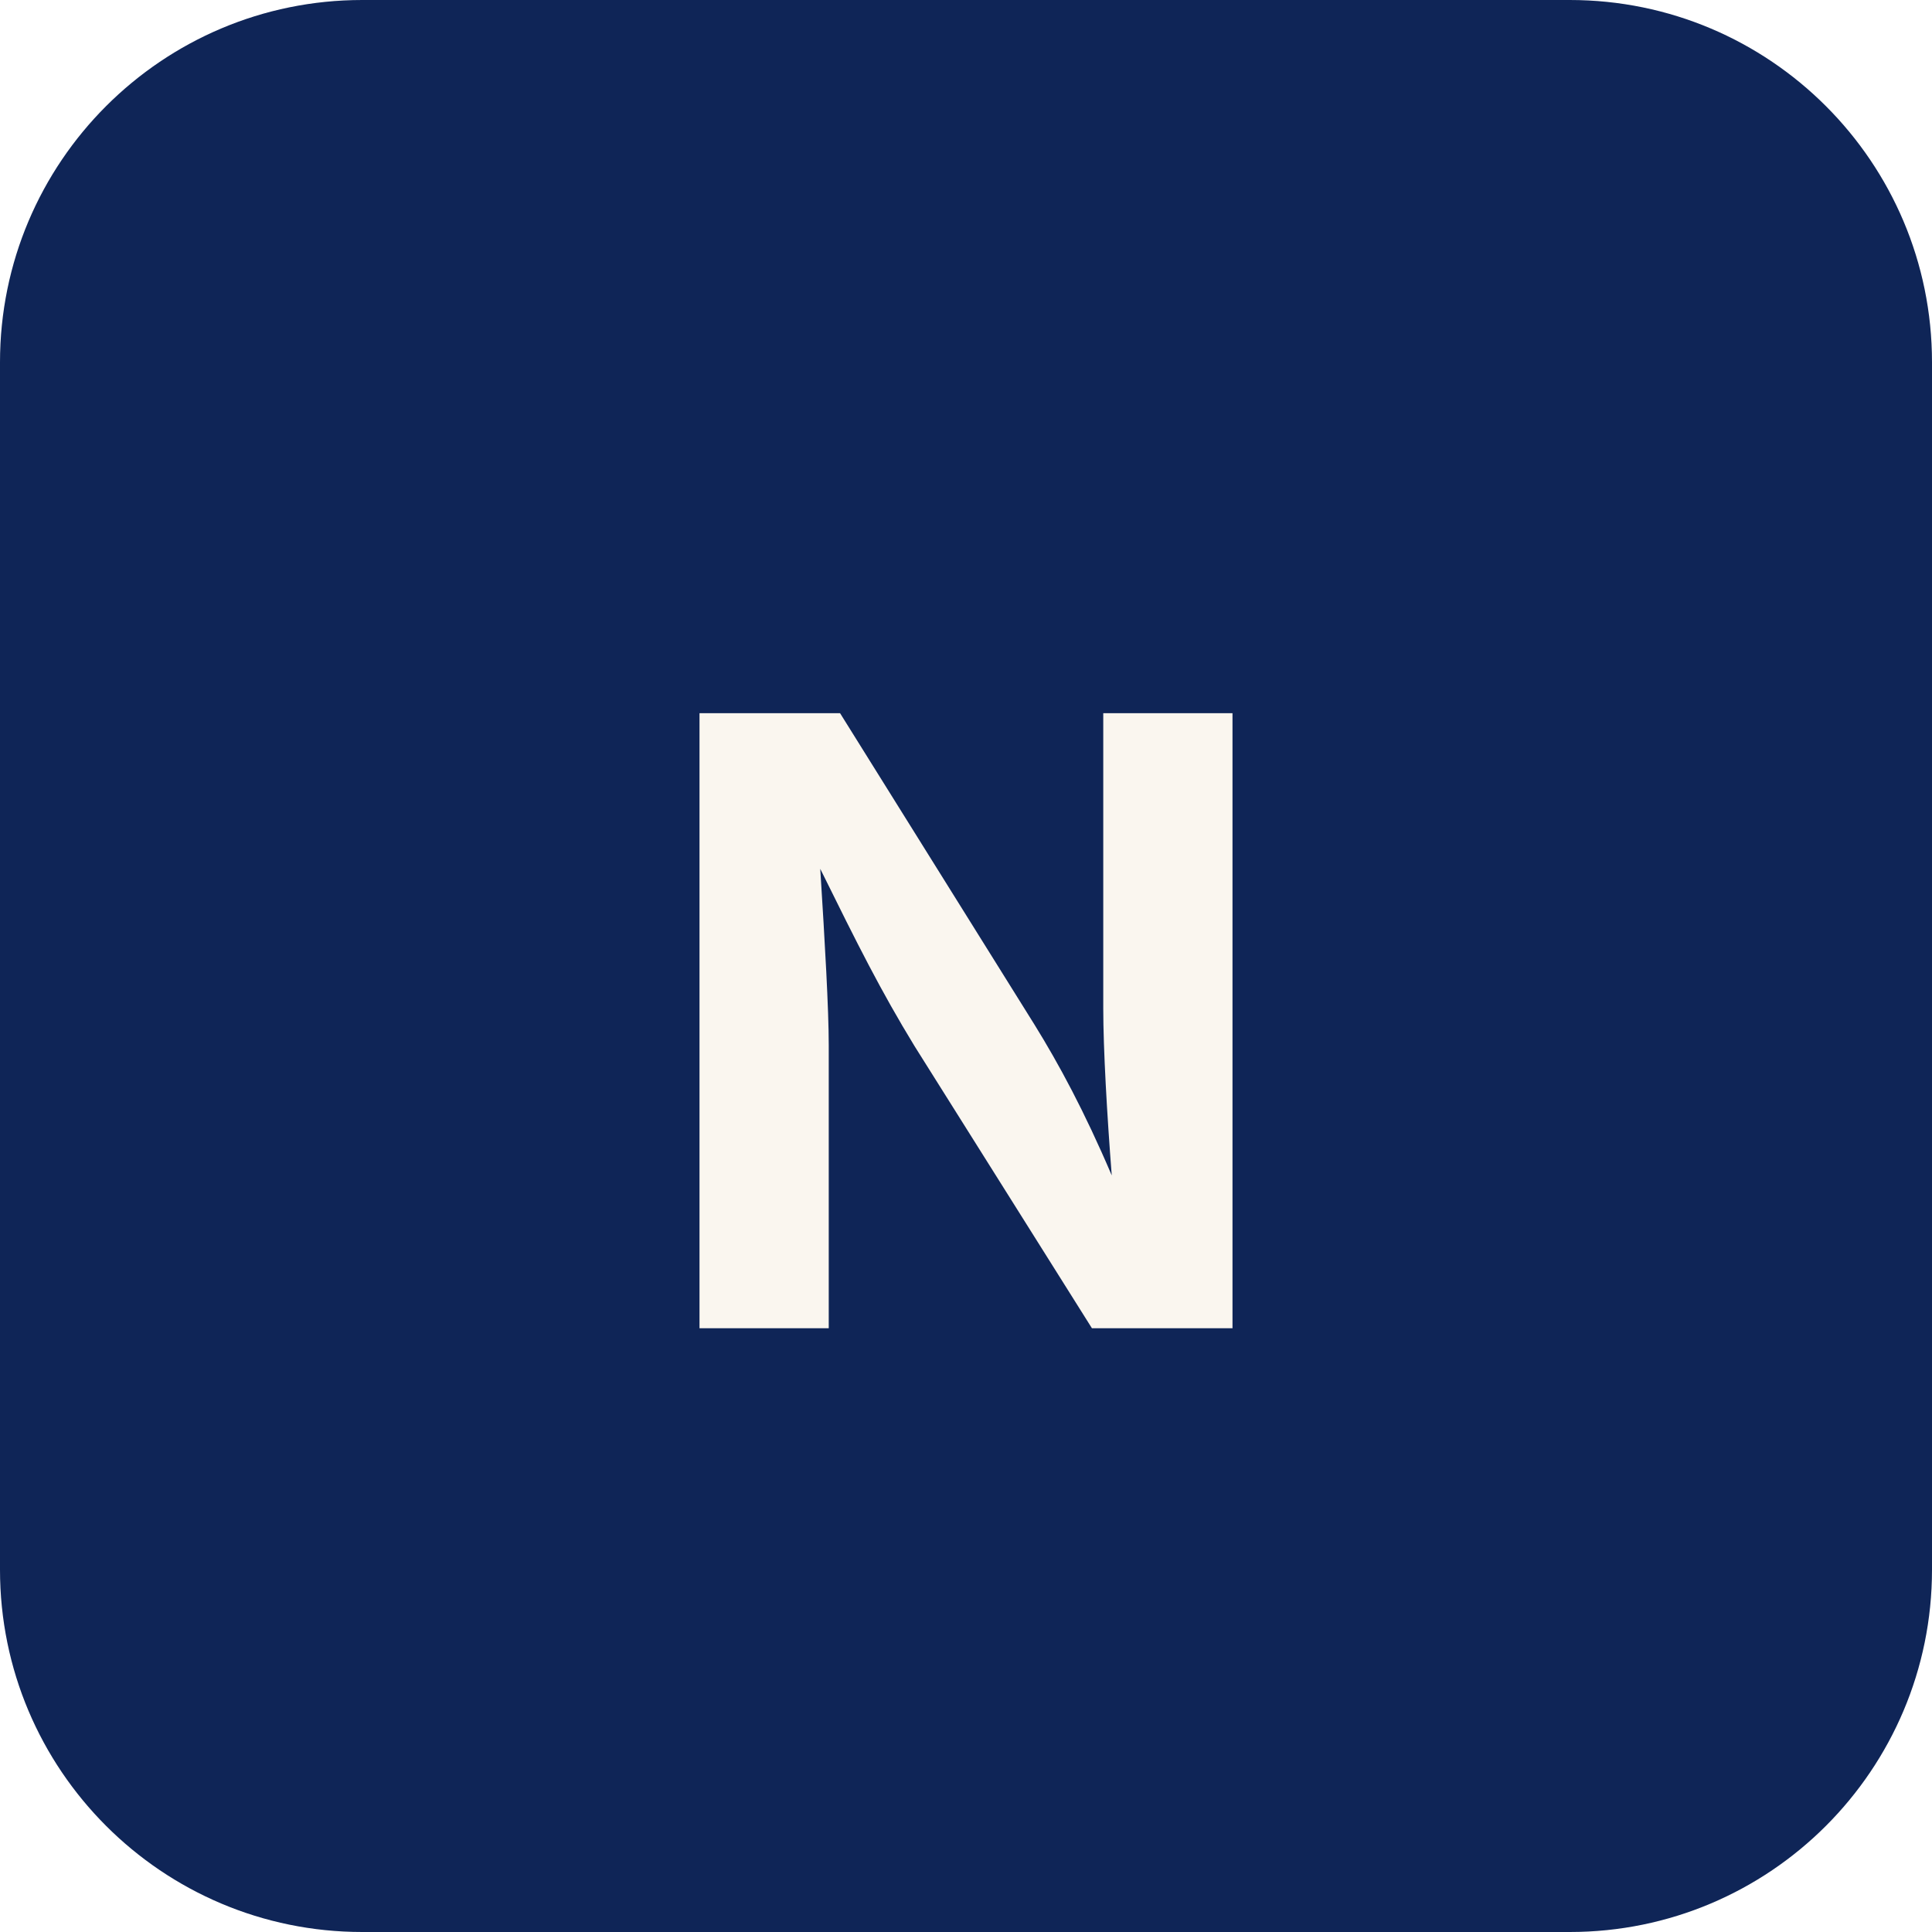
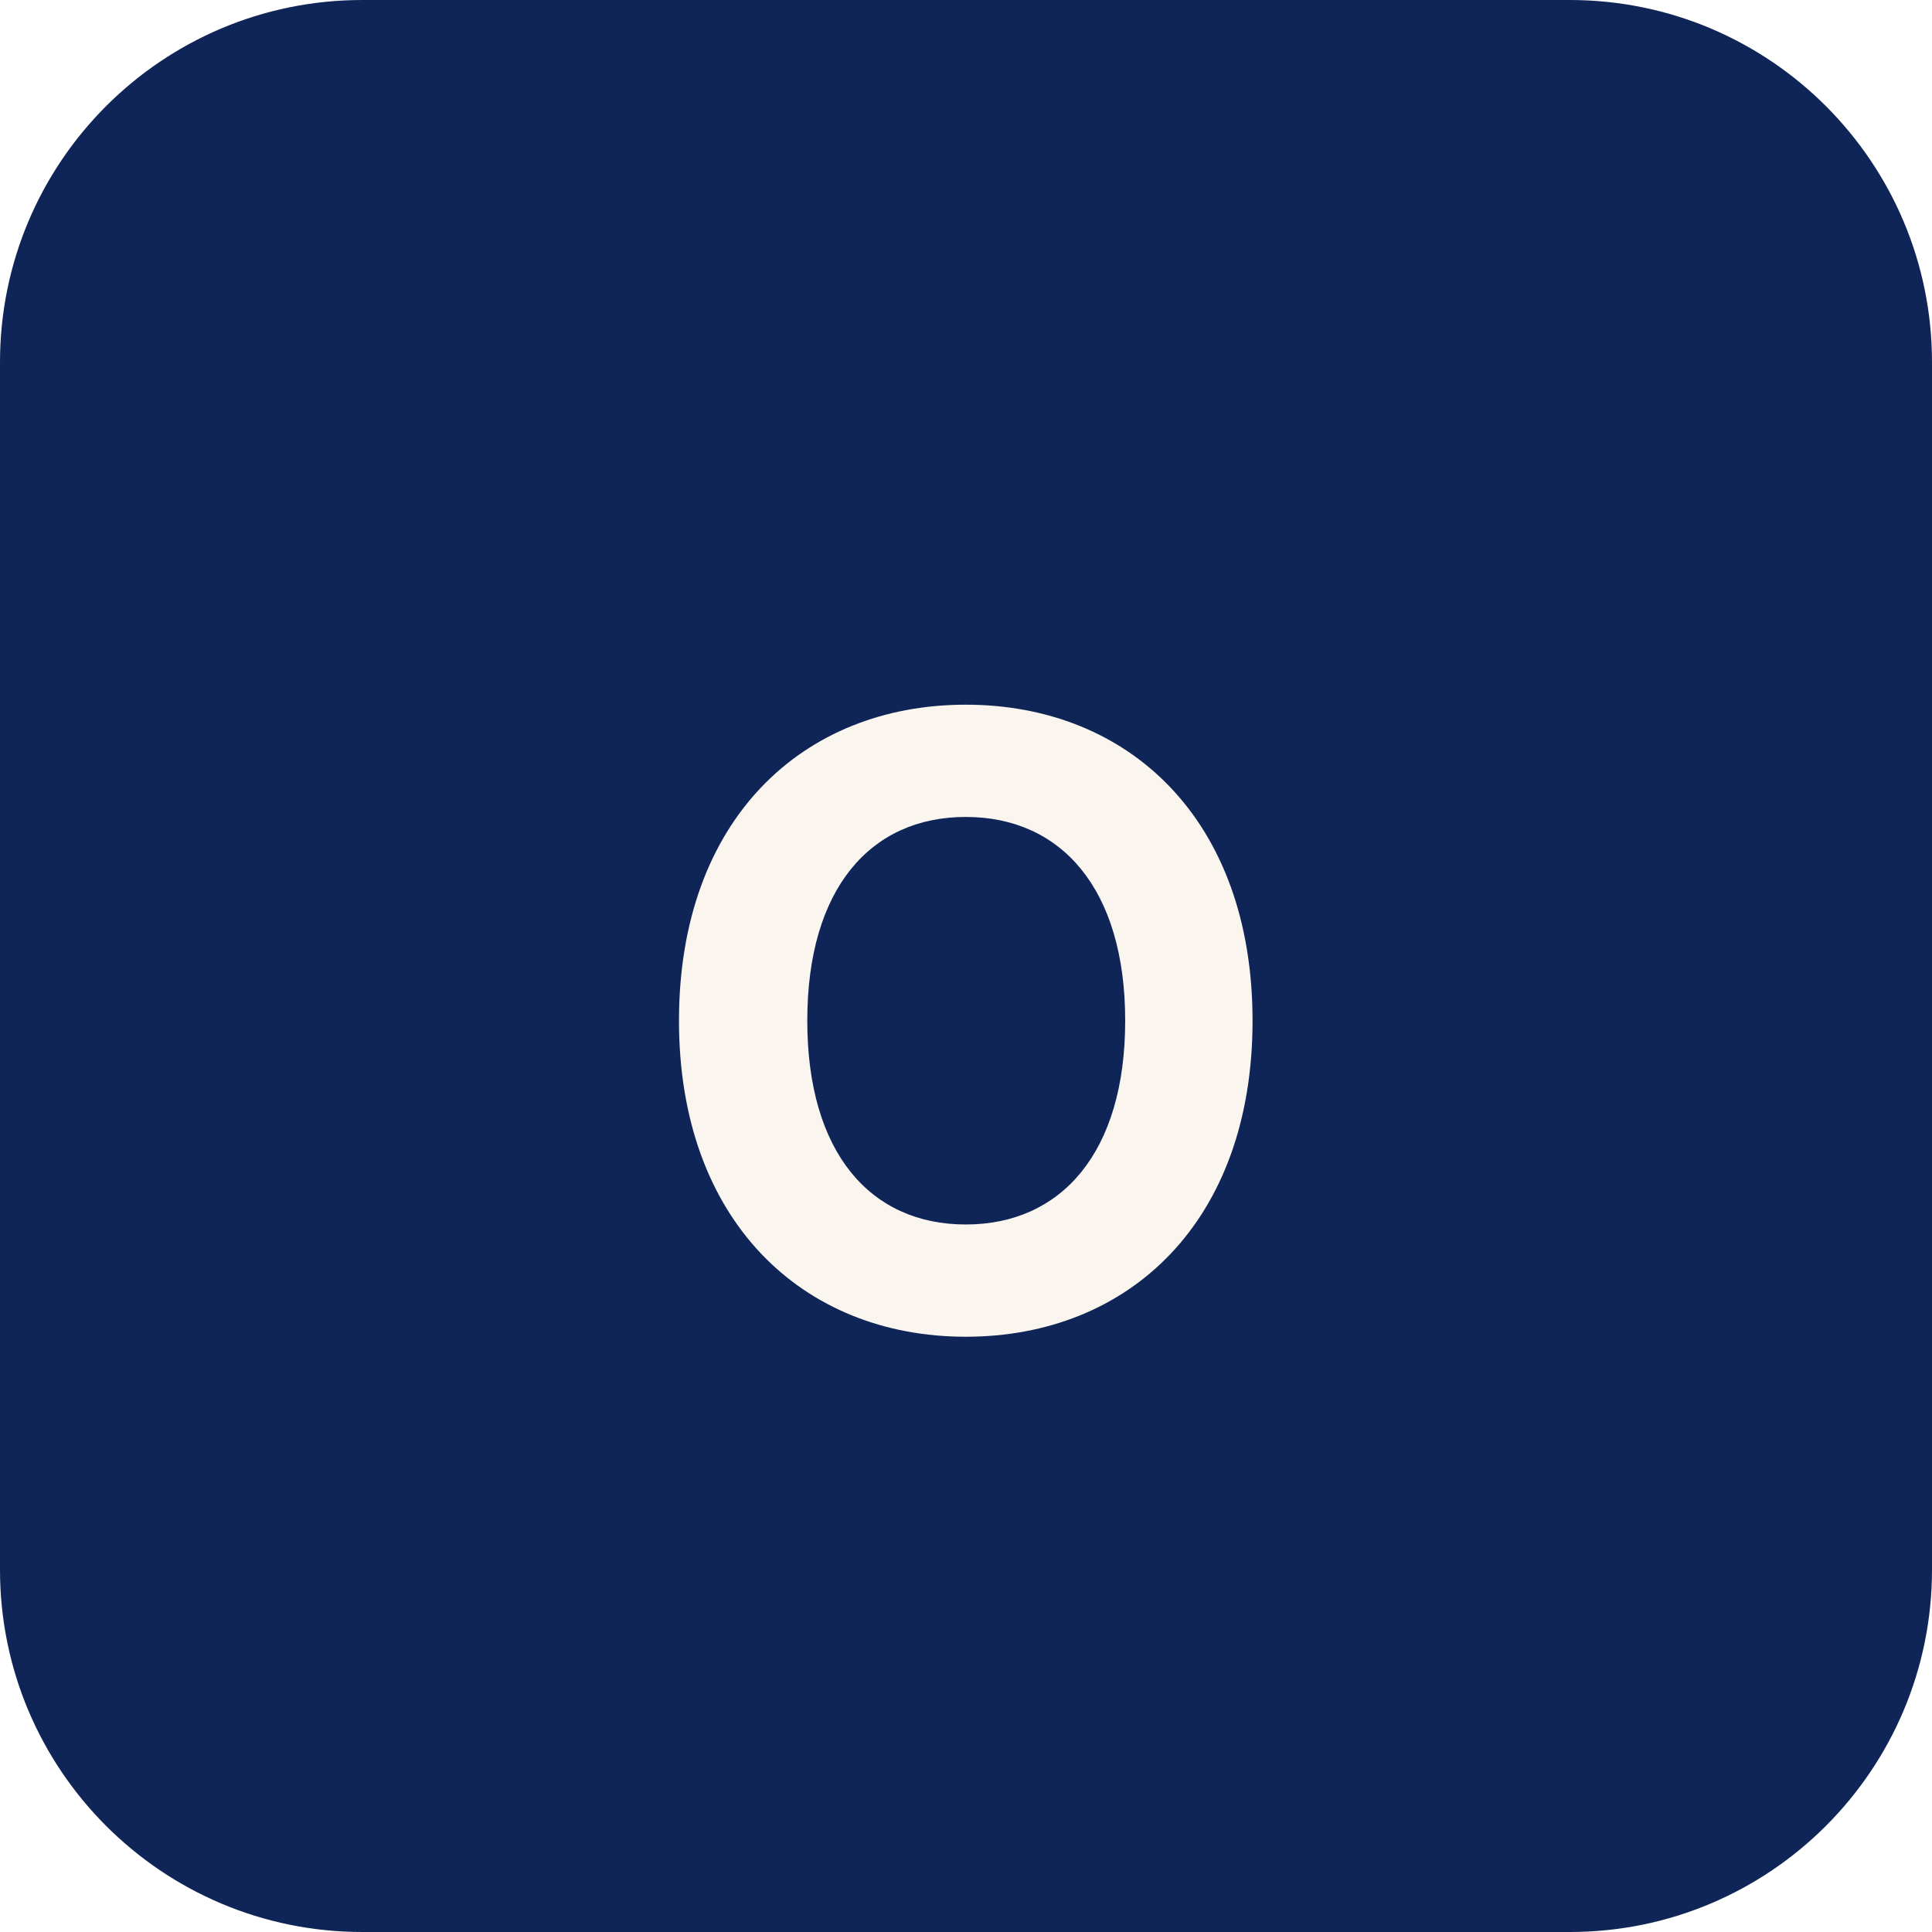
<svg xmlns="http://www.w3.org/2000/svg" viewBox="0 0 32 32">
  <rect width="32" height="32" rx="6" fill="#0f2557" />
-   <text x="16" y="22" font-family="Inter,sans-serif" font-size="14" font-weight="700" fill="#faf6ef" text-anchor="middle">N</text>
+   <text x="16" y="22" font-family="Inter,sans-serif" font-size="14" font-weight="700" fill="#faf6ef" text-anchor="middle">O</text>
</svg>
